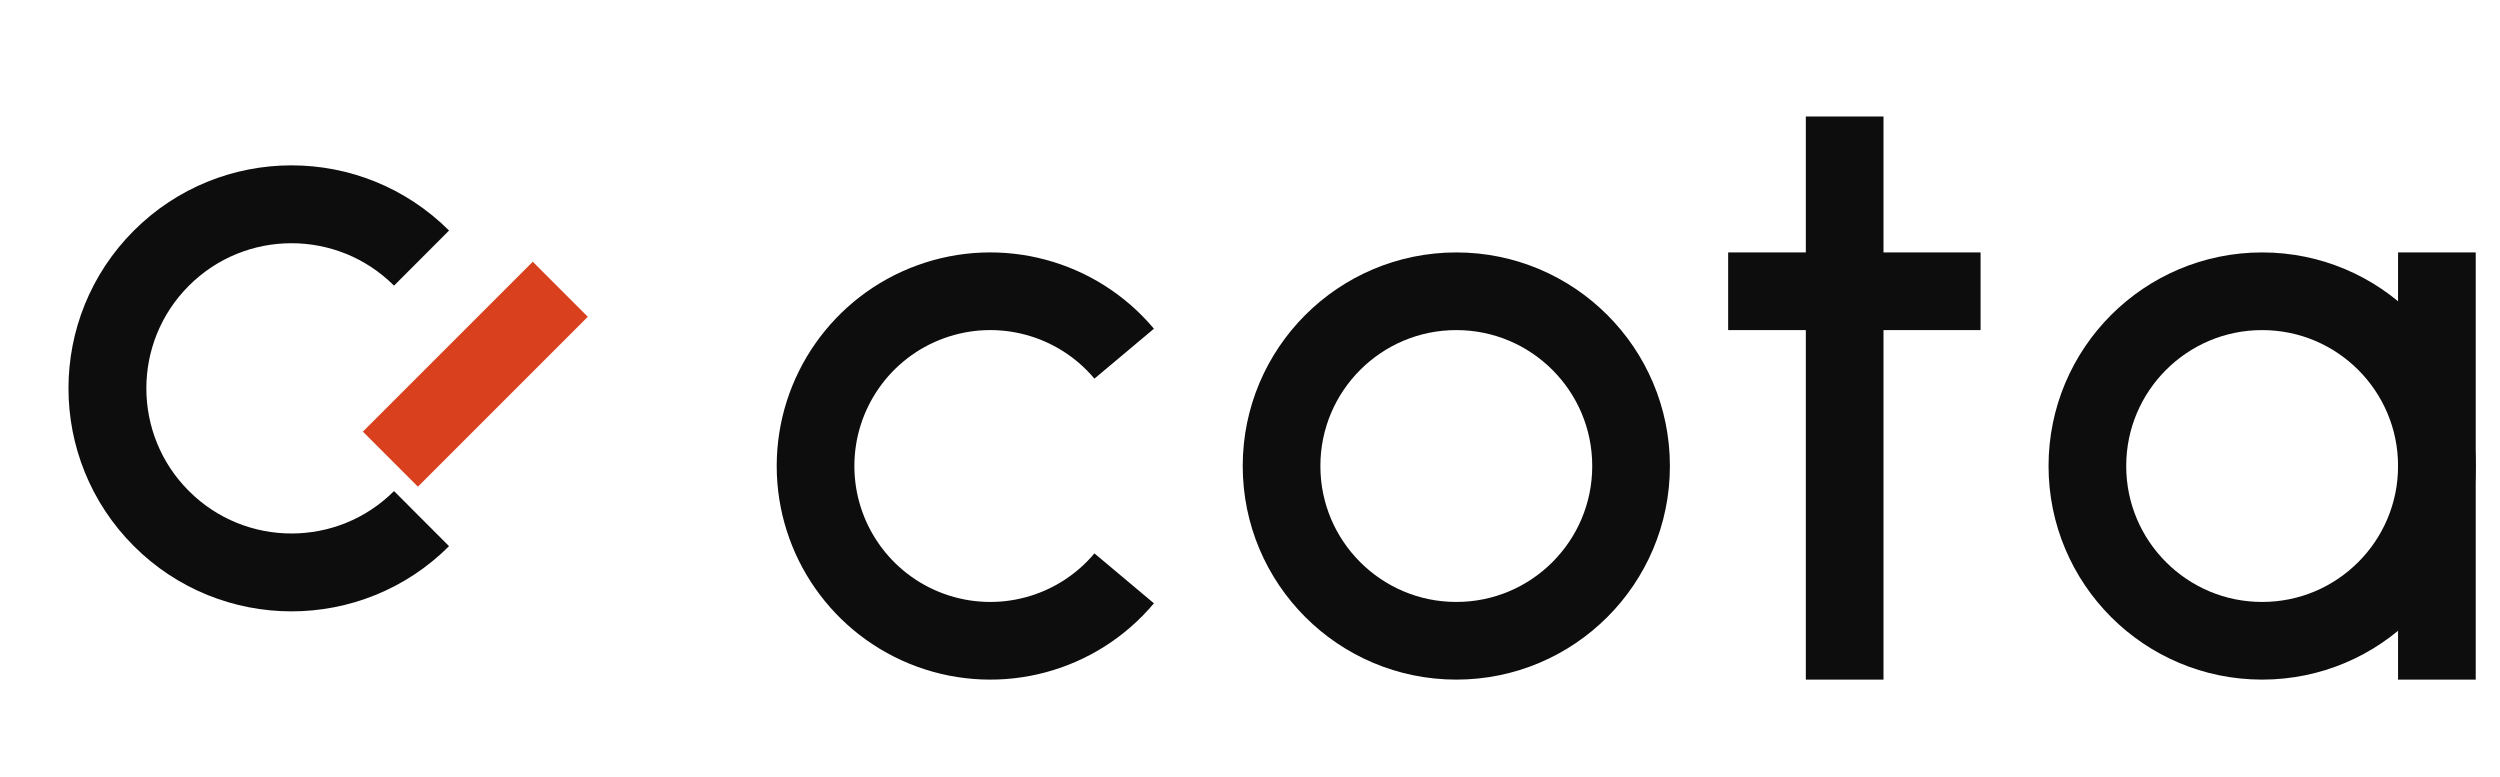
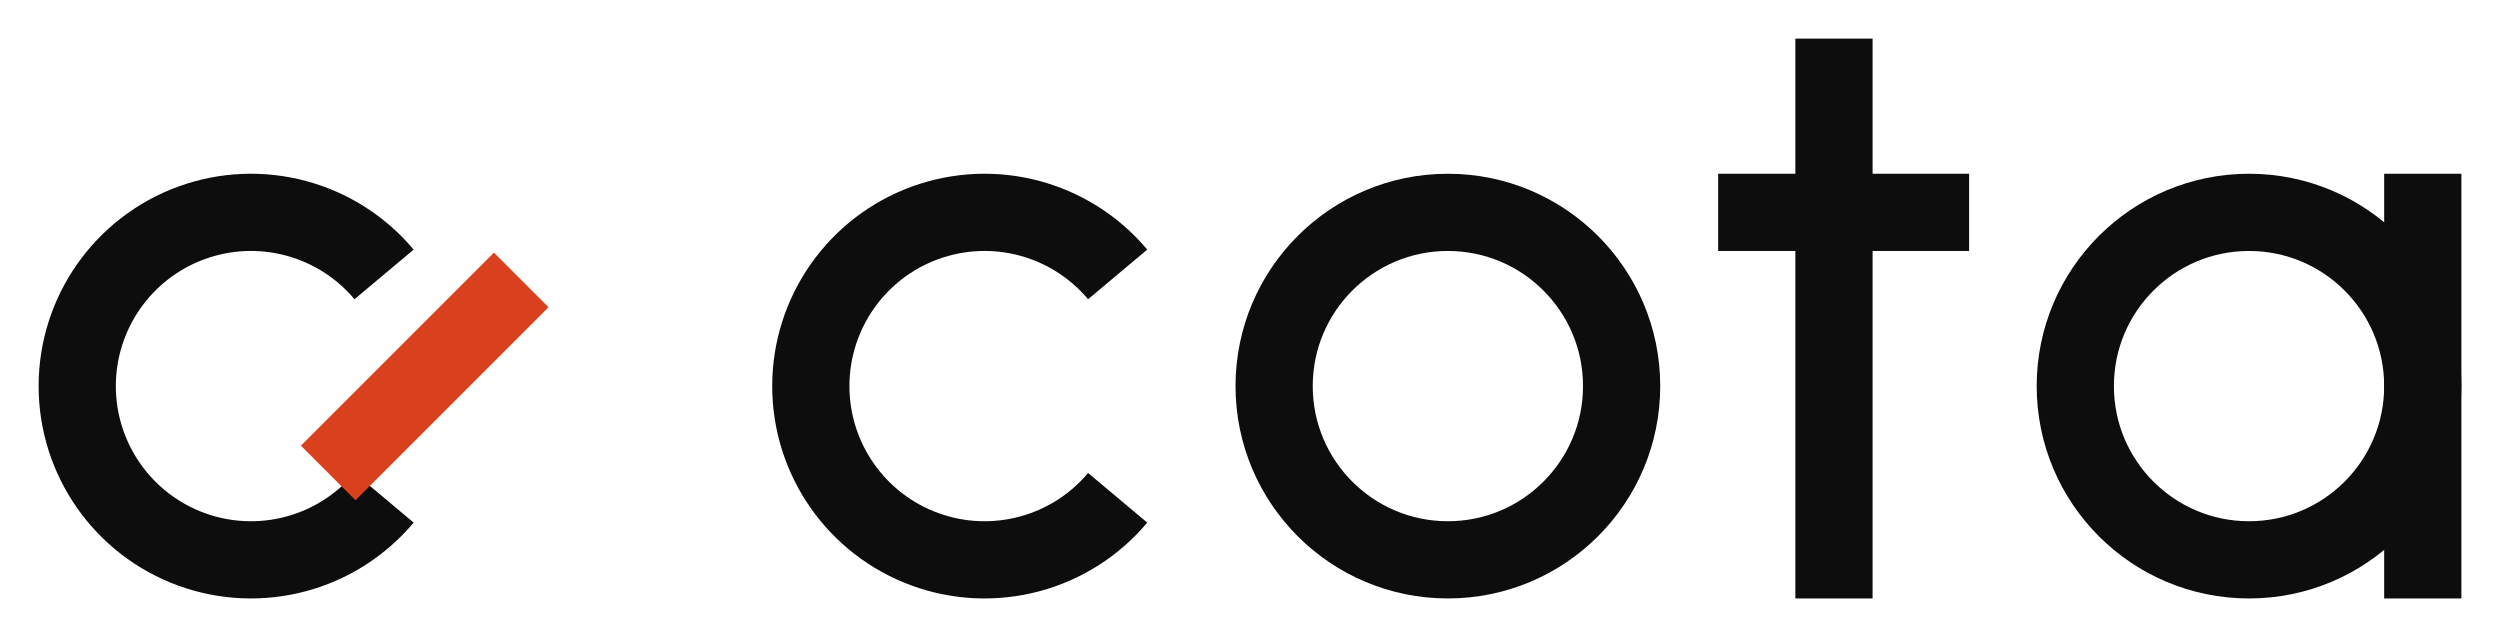
- <svg xmlns="http://www.w3.org/2000/svg" viewBox="0 0 206 64" role="img" aria-label="Cota">
-   <g transform="translate(-4 4) scale(1.1667)">
-     <path d="M33.2 33.2A13 13 0 1 1 33.2 14.8" stroke="#0C0D0C" stroke-width="5.5" fill="none" />
-     <path d="M31 29L43 17" stroke="#D9411E" stroke-width="5.5" fill="none" />
-   </g>
-   <g transform="translate(64 8) scale(0.8)">
+ <svg xmlns="http://www.w3.org/2000/svg" viewBox="-4 -2 259 66" role="img" aria-label="Cota">
+   <path d="M35.79 49.57A18 18 0 1 1 35.79 26.43" stroke="#0C0D0C" stroke-width="8" fill="none" />
+   <path d="M30 47L50 27" stroke="#D9411E" stroke-width="8" fill="none" />
+   <g transform="translate(76 0)">
    <g fill="none" stroke="#0C0D0C" stroke-width="8">
      <path d="M35.79 49.57A18 18 0 1 1 35.79 26.43" />
      <circle cx="70" cy="38" r="18" />
      <path d="M110 2V60M98 20H124" />
      <circle cx="153" cy="38" r="18" />
      <path d="M171 16V60" />
    </g>
  </g>
</svg>
